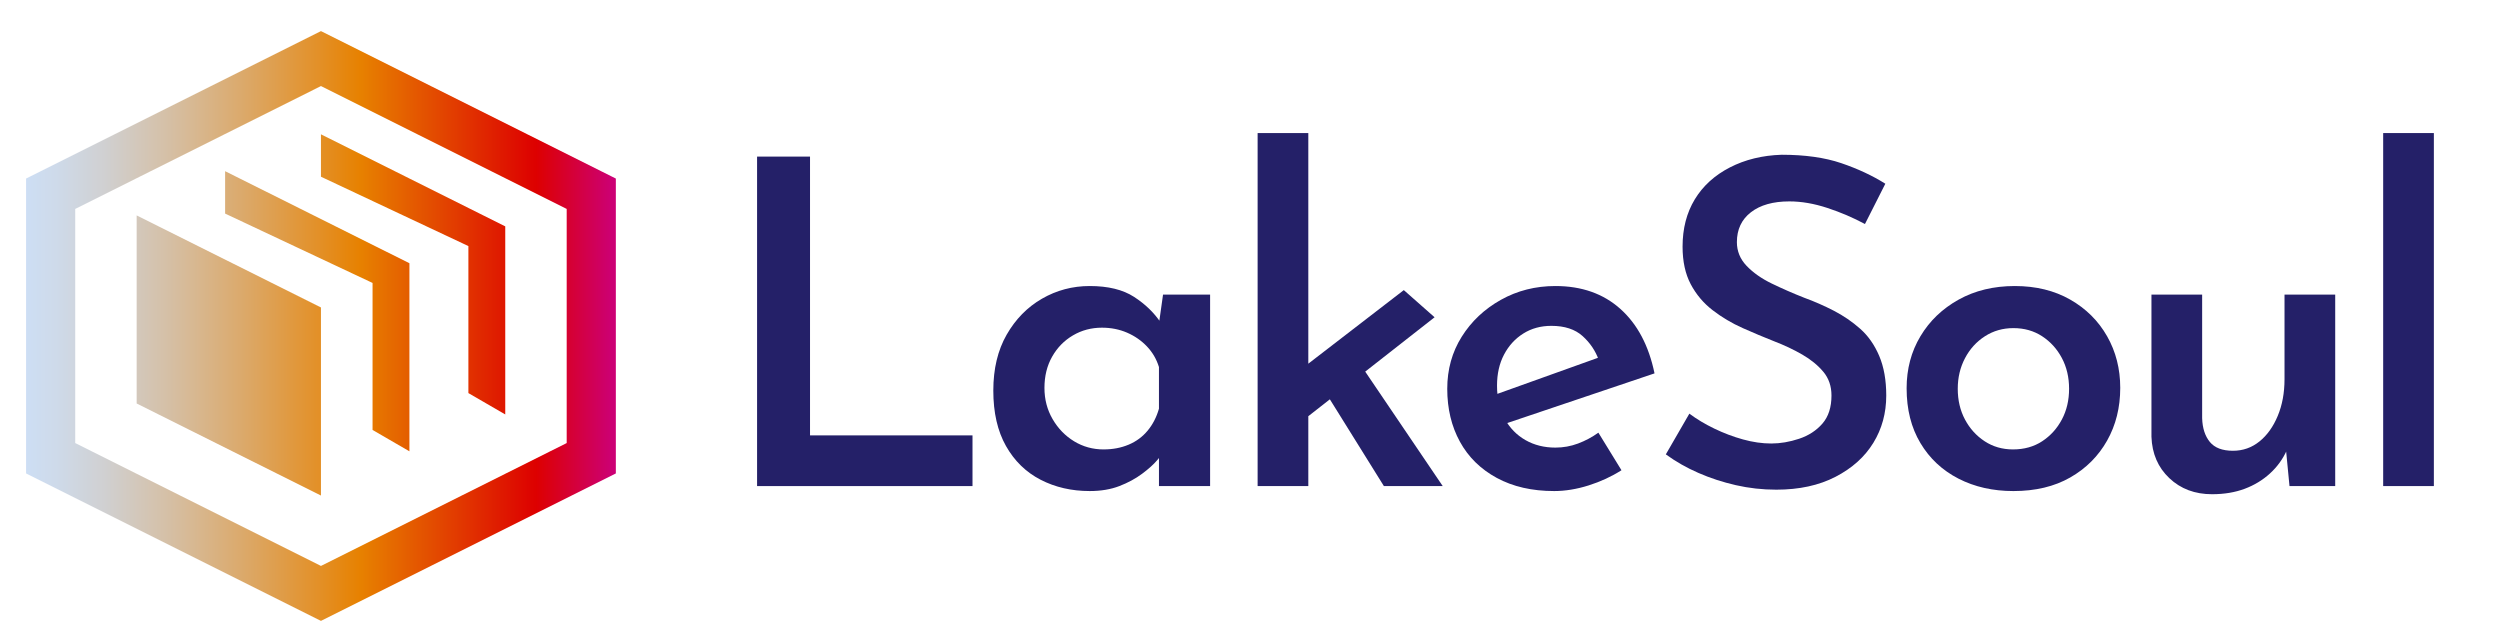
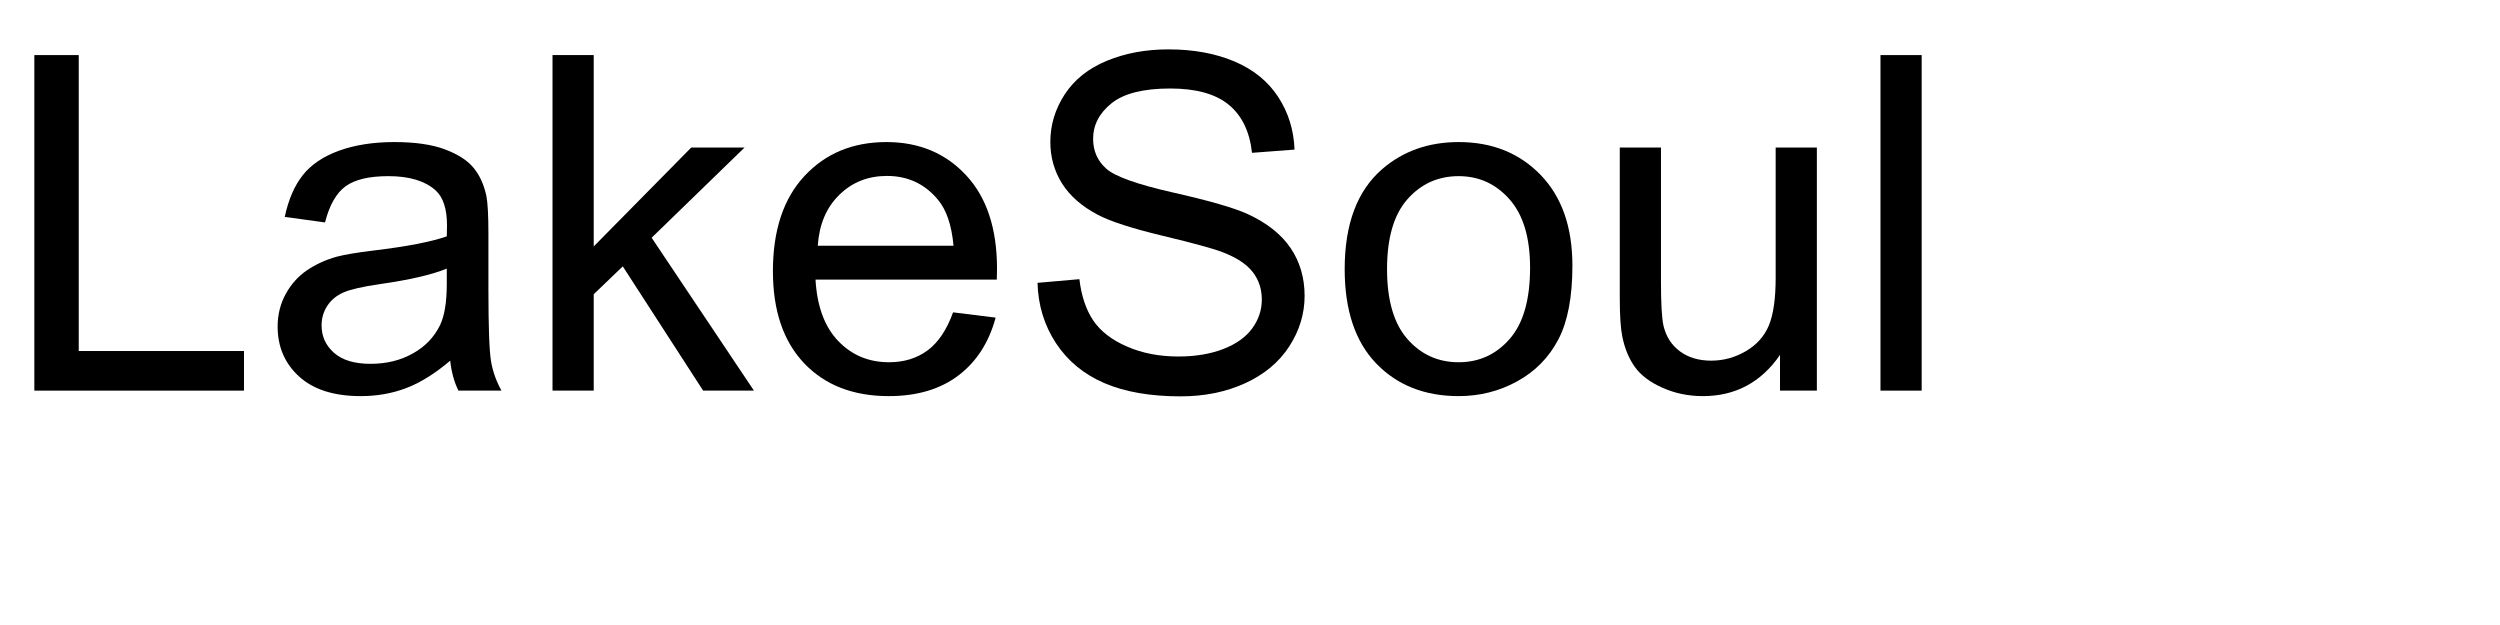
- <svg xmlns="http://www.w3.org/2000/svg" id="Logos" viewBox="0 0 331.555 84.471">
+ <svg xmlns="http://www.w3.org/2000/svg" xmlns:xlink="http://www.w3.org/1999/xlink" width="320" height="80" viewBox="0 0 320 80">
  <defs>
-     <style>
-       .cls-1 {
-         fill: url(#New_Gradient_Swatch_2);
-         fill-rule: evenodd;
-       }
- 
-       .cls-2 {
-         fill: #242068;
-       }
-     </style>
-     <linearGradient id="New_Gradient_Swatch_2" data-name="New Gradient Swatch 2" x1="3.458" y1="43.234" x2="81.674" y2="43.234" gradientUnits="userSpaceOnUse">
-       <stop offset="0" stop-color="#cddef4" />
-       <stop offset=".05" stop-color="#cedaea" />
-       <stop offset=".133" stop-color="#d0d0d1" />
-       <stop offset=".238" stop-color="#d5c0a7" />
-       <stop offset=".363" stop-color="#dbaa6d" />
-       <stop offset=".501" stop-color="#e38f25" />
-       <stop offset=".567" stop-color="#e78100" />
-       <stop offset=".865" stop-color="#d00" />
-       <stop offset=".994" stop-color="#cc0074" />
-     </linearGradient>
+     <g>
+       <g id="glyph-0-0">
+         <path d="M 4.395 0 L 4.395 -42.949 L 10.078 -42.949 L 10.078 -5.07 L 31.23 -5.07 L 31.23 0 Z M 4.395 0 " />
+       </g>
+       <g id="glyph-0-1">
+         <path d="M 24.258 -3.836 C 22.305 -2.176 20.426 -1.008 18.617 -0.32 C 16.812 0.363 14.875 0.703 12.805 0.703 C 9.387 0.703 6.758 -0.133 4.922 -1.801 C 3.086 -3.473 2.168 -5.605 2.168 -8.203 C 2.168 -9.727 2.516 -11.117 3.207 -12.379 C 3.902 -13.637 4.809 -14.648 5.934 -15.41 C 7.055 -16.172 8.32 -16.75 9.727 -17.141 C 10.762 -17.414 12.324 -17.676 14.414 -17.93 C 18.672 -18.438 21.805 -19.043 23.82 -19.746 C 23.84 -20.469 23.848 -20.93 23.848 -21.125 C 23.848 -23.273 23.352 -24.785 22.352 -25.664 C 21.004 -26.855 19.004 -27.453 16.348 -27.453 C 13.867 -27.453 12.035 -27.016 10.855 -26.148 C 9.672 -25.277 8.797 -23.742 8.234 -21.531 L 3.078 -22.234 C 3.547 -24.441 4.316 -26.227 5.391 -27.582 C 6.465 -28.941 8.016 -29.984 10.047 -30.719 C 12.078 -31.449 14.434 -31.816 17.109 -31.816 C 19.766 -31.816 21.922 -31.504 23.586 -30.879 C 25.246 -30.254 26.465 -29.469 27.246 -28.52 C 28.027 -27.574 28.574 -26.375 28.887 -24.93 C 29.062 -24.031 29.148 -22.414 29.148 -20.07 L 29.148 -13.039 C 29.148 -8.137 29.262 -5.035 29.488 -3.734 C 29.711 -2.438 30.156 -1.191 30.82 0 L 25.312 0 C 24.766 -1.094 24.414 -2.375 24.258 -3.836 Z M 23.82 -15.617 C 21.906 -14.836 19.031 -14.172 15.203 -13.625 C 13.035 -13.312 11.504 -12.961 10.605 -12.57 C 9.707 -12.18 9.016 -11.605 8.523 -10.855 C 8.035 -10.102 7.793 -9.266 7.793 -8.352 C 7.793 -6.945 8.324 -5.773 9.391 -4.836 C 10.453 -3.898 12.012 -3.43 14.062 -3.43 C 16.094 -3.43 17.898 -3.871 19.484 -4.762 C 21.066 -5.648 22.227 -6.867 22.969 -8.406 C 23.535 -9.598 23.82 -11.359 23.82 -13.68 Z M 23.82 -15.617 " />
+       </g>
+       <g id="glyph-0-2">
+         <path d="M 3.984 0 L 3.984 -42.949 L 9.258 -42.949 L 9.258 -18.457 L 21.738 -31.113 L 28.562 -31.113 L 16.672 -19.57 L 29.766 0 L 23.262 0 L 12.977 -15.906 L 9.258 -12.336 L 9.258 0 Z M 3.984 0 " />
+       </g>
+       <g id="glyph-0-3">
+         <path d="M 25.254 -10.02 L 30.703 -9.344 C 29.844 -6.16 28.25 -3.691 25.93 -1.934 C 23.605 -0.176 20.633 0.703 17.023 0.703 C 12.473 0.703 8.863 -0.699 6.195 -3.5 C 3.531 -6.305 2.195 -10.234 2.195 -15.293 C 2.195 -20.527 3.547 -24.59 6.242 -27.48 C 8.938 -30.371 12.43 -31.816 16.727 -31.816 C 20.887 -31.816 24.289 -30.398 26.922 -27.57 C 29.559 -24.738 30.879 -20.75 30.879 -15.617 C 30.879 -15.305 30.867 -14.836 30.852 -14.211 L 7.648 -14.211 C 7.844 -10.793 8.809 -8.172 10.547 -6.359 C 12.285 -4.543 14.453 -3.633 17.051 -3.633 C 18.984 -3.633 20.633 -4.141 22 -5.156 C 23.367 -6.172 24.453 -7.793 25.254 -10.02 Z M 7.938 -18.547 L 25.312 -18.547 C 25.078 -21.164 24.414 -23.125 23.32 -24.434 C 21.641 -26.465 19.461 -27.48 16.789 -27.48 C 14.367 -27.48 12.328 -26.672 10.68 -25.047 C 9.027 -23.426 8.117 -21.258 7.938 -18.547 Z M 7.938 -18.547 " />
+       </g>
+       <g id="glyph-0-4">
+         <path d="M 2.695 -13.797 L 8.055 -14.266 C 8.309 -12.117 8.902 -10.355 9.828 -8.98 C 10.758 -7.602 12.195 -6.488 14.148 -5.641 C 16.102 -4.789 18.301 -4.367 20.742 -4.367 C 22.91 -4.367 24.824 -4.688 26.484 -5.332 C 28.145 -5.977 29.379 -6.859 30.191 -7.984 C 31 -9.105 31.406 -10.332 31.406 -11.66 C 31.406 -13.008 31.016 -14.184 30.234 -15.191 C 29.453 -16.195 28.164 -17.039 26.367 -17.727 C 25.215 -18.176 22.664 -18.871 18.719 -19.82 C 14.773 -20.766 12.012 -21.66 10.43 -22.5 C 8.379 -23.574 6.852 -24.906 5.844 -26.5 C 4.84 -28.09 4.336 -29.875 4.336 -31.844 C 4.336 -34.012 4.953 -36.039 6.18 -37.926 C 7.41 -39.809 9.211 -41.242 11.57 -42.219 C 13.934 -43.195 16.562 -43.68 19.453 -43.68 C 22.637 -43.68 25.445 -43.168 27.875 -42.145 C 30.309 -41.117 32.18 -39.609 33.484 -37.617 C 34.793 -35.625 35.5 -33.367 35.594 -30.852 L 30.148 -30.438 C 29.855 -33.152 28.863 -35.203 27.172 -36.594 C 25.484 -37.98 22.988 -38.672 19.688 -38.672 C 16.25 -38.672 13.746 -38.043 12.172 -36.781 C 10.602 -35.523 9.812 -34.004 9.812 -32.227 C 9.812 -30.684 10.371 -29.414 11.484 -28.418 C 12.578 -27.422 15.434 -26.402 20.055 -25.355 C 24.672 -24.312 27.844 -23.398 29.562 -22.617 C 32.062 -21.465 33.906 -20.004 35.098 -18.238 C 36.289 -16.469 36.883 -14.434 36.883 -12.129 C 36.883 -9.844 36.23 -7.691 34.922 -5.668 C 33.613 -3.648 31.734 -2.074 29.281 -0.953 C 26.832 0.172 24.07 0.734 21.008 0.734 C 17.121 0.734 13.863 0.164 11.234 -0.969 C 8.609 -2.102 6.547 -3.805 5.055 -6.078 C 3.559 -8.355 2.773 -10.93 2.695 -13.797 Z M 2.695 -13.797 " />
+       </g>
+       <g id="glyph-0-5">
+         <path d="M 1.992 -15.555 C 1.992 -21.316 3.594 -25.586 6.797 -28.359 C 9.473 -30.664 12.734 -31.816 16.582 -31.816 C 20.859 -31.816 24.355 -30.414 27.07 -27.613 C 29.785 -24.809 31.141 -20.938 31.141 -15.996 C 31.141 -11.992 30.543 -8.844 29.34 -6.547 C 28.141 -4.254 26.391 -2.469 24.098 -1.203 C 21.801 0.066 19.297 0.703 16.582 0.703 C 12.227 0.703 8.707 -0.695 6.02 -3.484 C 3.336 -6.277 1.992 -10.305 1.992 -15.555 Z M 7.414 -15.555 C 7.414 -11.57 8.281 -8.59 10.02 -6.605 C 11.758 -4.625 13.945 -3.633 16.582 -3.633 C 19.199 -3.633 21.375 -4.629 23.117 -6.621 C 24.855 -8.613 25.723 -11.648 25.723 -15.734 C 25.723 -19.582 24.848 -22.496 23.102 -24.477 C 21.352 -26.461 19.18 -27.453 16.582 -27.453 C 13.945 -27.453 11.758 -26.465 10.02 -24.492 C 8.281 -22.52 7.414 -19.539 7.414 -15.555 Z M 7.414 -15.555 " />
+       </g>
+       <g id="glyph-0-6">
+         <path d="M 24.344 0 L 24.344 -4.57 C 21.922 -1.055 18.633 0.703 14.473 0.703 C 12.637 0.703 10.922 0.352 9.332 -0.352 C 7.738 -1.055 6.559 -1.938 5.785 -3.004 C 5.016 -4.066 4.473 -5.371 4.16 -6.914 C 3.945 -7.949 3.836 -9.59 3.836 -11.836 L 3.836 -31.113 L 9.109 -31.113 L 9.109 -13.859 C 9.109 -11.105 9.219 -9.25 9.434 -8.289 C 9.766 -6.902 10.469 -5.816 11.543 -5.023 C 12.617 -4.234 13.945 -3.836 15.527 -3.836 C 17.109 -3.836 18.594 -4.242 19.98 -5.055 C 21.367 -5.863 22.348 -6.969 22.926 -8.363 C 23.5 -9.762 23.789 -11.789 23.789 -14.445 L 23.789 -31.113 L 29.062 -31.113 L 29.062 0 Z M 24.344 0 " />
+       </g>
+       <g id="glyph-0-7">
+         <path d="M 3.836 0 L 3.836 -42.949 L 9.109 -42.949 L 9.109 0 Z M 3.836 0 " />
+       </g>
+     </g>
  </defs>
-   <g>
-     <path class="cls-2" d="M100.405,20.768h7.022V57.742h21.548v6.723h-28.57V20.768Z" />
-     <path class="cls-2" d="M144.52,65.124c-2.401,0-4.572-.5-6.512-1.5-1.941-1-3.472-2.491-4.592-4.472-1.121-1.98-1.681-4.431-1.681-7.353,0-2.881,.59-5.352,1.771-7.413,1.18-2.06,2.741-3.651,4.682-4.771,1.94-1.12,4.052-1.681,6.333-1.681,2.44,0,4.401,.48,5.882,1.44,1.48,.96,2.661,2.101,3.541,3.421l-.36,.96,.66-4.682h6.242v25.39h-6.782v-6.182l.66,1.621c-.161,.24-.471,.63-.931,1.17-.46,.54-1.121,1.131-1.98,1.771-.861,.641-1.861,1.181-3.001,1.621-1.141,.44-2.452,.66-3.932,.66Zm1.861-5.522c1.2,0,2.3-.21,3.301-.63,1-.42,1.84-1.04,2.521-1.86,.68-.82,1.18-1.791,1.5-2.911v-5.522c-.321-1.041-.851-1.951-1.591-2.731-.741-.78-1.621-1.39-2.641-1.831-1.02-.44-2.13-.66-3.331-.66-1.401,0-2.681,.34-3.841,1.021-1.161,.681-2.081,1.621-2.761,2.821-.681,1.201-1.021,2.581-1.021,4.142,0,1.521,.36,2.902,1.081,4.142,.72,1.241,1.67,2.221,2.851,2.941,1.18,.72,2.491,1.081,3.932,1.081Z" />
-     <path class="cls-2" d="M166.788,64.464V17.647h6.723v46.817h-6.723Zm4.622-7.623l-.66-6.482,15.426-11.884,4.082,3.602-18.847,14.765Zm8.343-9.483l11.584,17.106h-7.803l-8.223-13.205,4.441-3.901Z" />
-     <path class="cls-2" d="M206.103,65.124c-2.921,0-5.453-.581-7.593-1.741-2.141-1.16-3.772-2.761-4.892-4.802-1.121-2.041-1.681-4.381-1.681-7.022,0-2.561,.64-4.862,1.92-6.902,1.28-2.041,3.011-3.671,5.192-4.892,2.18-1.22,4.591-1.831,7.232-1.831,3.481,0,6.352,1.011,8.613,3.031,2.26,2.021,3.771,4.872,4.532,8.553l-20.468,6.902-1.5-3.781,15.906-5.702-1.32,.84c-.441-1.24-1.161-2.311-2.161-3.211-1.001-.9-2.381-1.351-4.142-1.351-1.401,0-2.641,.341-3.722,1.021-1.08,.681-1.931,1.611-2.551,2.791-.621,1.181-.93,2.551-.93,4.112,0,1.721,.339,3.191,1.02,4.412,.68,1.221,1.6,2.161,2.761,2.821,1.16,.66,2.48,.99,3.961,.99,1.04,0,2.041-.18,3.001-.54,.96-.36,1.861-.84,2.701-1.44l3.061,4.982c-1.32,.84-2.771,1.511-4.352,2.011-1.581,.5-3.112,.75-4.592,.75Z" />
-     <path class="cls-2" d="M247.337,29.711c-1.561-.84-3.222-1.55-4.982-2.131-1.761-.58-3.442-.87-5.042-.87-2.161,0-3.862,.48-5.102,1.44-1.241,.96-1.861,2.281-1.861,3.961,0,1.201,.43,2.251,1.291,3.151,.86,.9,1.971,1.681,3.331,2.341,1.36,.66,2.801,1.291,4.322,1.891,1.32,.48,2.621,1.05,3.901,1.71,1.28,.661,2.451,1.461,3.511,2.401,1.06,.941,1.9,2.141,2.521,3.602,.62,1.461,.931,3.211,.931,5.252,0,2.321-.57,4.412-1.711,6.272-1.14,1.86-2.812,3.361-5.012,4.501-2.201,1.141-4.822,1.71-7.863,1.71-1.841,0-3.631-.201-5.372-.6s-3.391-.939-4.952-1.621c-1.561-.68-3.001-1.5-4.322-2.461l3.121-5.402c.96,.72,2.061,1.38,3.301,1.98,1.24,.601,2.511,1.081,3.812,1.441,1.3,.36,2.551,.54,3.751,.54,1.2,0,2.431-.21,3.691-.63,1.261-.42,2.291-1.09,3.091-2.011,.8-.92,1.201-2.161,1.201-3.721,0-1.24-.36-2.291-1.081-3.151-.72-.86-1.65-1.621-2.791-2.281s-2.392-1.25-3.751-1.771c-1.32-.52-2.701-1.1-4.142-1.741-1.44-.64-2.771-1.43-3.991-2.371-1.221-.939-2.191-2.09-2.911-3.451-.72-1.36-1.081-3.021-1.081-4.982,0-2.401,.54-4.491,1.621-6.272,1.081-1.78,2.631-3.191,4.652-4.232,2.02-1.04,4.311-1.6,6.873-1.681,3.081,0,5.711,.371,7.893,1.111,2.18,.741,4.131,1.65,5.852,2.731l-2.701,5.342Z" />
-     <path class="cls-2" d="M252.859,51.499c0-2.56,.609-4.862,1.831-6.902,1.22-2.041,2.911-3.662,5.072-4.862,2.161-1.201,4.642-1.801,7.443-1.801,2.8,0,5.252,.6,7.353,1.801,2.101,1.2,3.731,2.821,4.892,4.862,1.16,2.041,1.741,4.321,1.741,6.842,0,2.602-.581,4.932-1.741,6.993-1.161,2.062-2.791,3.691-4.892,4.892-2.101,1.201-4.612,1.801-7.533,1.801-2.722,0-5.152-.55-7.292-1.65-2.141-1.1-3.822-2.671-5.042-4.712-1.221-2.041-1.831-4.461-1.831-7.263Zm6.782,.06c0,1.521,.32,2.881,.96,4.082,.64,1.2,1.51,2.161,2.611,2.881,1.1,.72,2.35,1.081,3.751,1.081,1.48,0,2.771-.36,3.872-1.081,1.1-.72,1.971-1.681,2.611-2.881,.64-1.201,.96-2.561,.96-4.082,0-1.52-.321-2.881-.96-4.082-.64-1.2-1.511-2.161-2.611-2.881-1.101-.72-2.371-1.081-3.812-1.081-1.401,0-2.662,.36-3.781,1.081-1.121,.72-2.001,1.691-2.641,2.911-.641,1.221-.96,2.571-.96,4.051Z" />
-     <path class="cls-2" d="M293.373,65.545c-2.281,0-4.171-.711-5.672-2.131s-2.292-3.25-2.371-5.492v-18.847h6.723v16.386c.04,1.321,.38,2.371,1.021,3.151,.64,.78,1.66,1.17,3.061,1.17,1.32,0,2.491-.41,3.511-1.23,1.021-.82,1.831-1.951,2.431-3.391,.601-1.441,.9-3.062,.9-4.862v-11.225h6.723v25.39h-6.062l-.541-5.582,.18,.84c-.521,1.161-1.26,2.181-2.221,3.061-.96,.881-2.081,1.561-3.361,2.041-1.281,.48-2.722,.72-4.322,.72Z" />
-     <path class="cls-2" d="M316.061,17.647h6.723v46.817h-6.723V17.647Z" />
+   <g fill="rgb(0%, 0%, 0%)" fill-opacity="1">
+     <use xlink:href="#glyph-0-0" x="0" y="50" />
+     <use xlink:href="#glyph-0-1" x="33.369" y="50" />
+     <use xlink:href="#glyph-0-2" x="66.738" y="50" />
+     <use xlink:href="#glyph-0-3" x="96.738" y="50" />
+     <use xlink:href="#glyph-0-4" x="130.107" y="50" />
+     <use xlink:href="#glyph-0-5" x="170.127" y="50" />
+     <use xlink:href="#glyph-0-6" x="203.496" y="50" />
+     <use xlink:href="#glyph-0-7" x="236.865" y="50" />
  </g>
-   <path class="cls-1" d="M42.566,4.126l39.108,19.554V62.788l-39.108,19.554L3.458,62.788V23.68L42.566,4.126ZM18.123,28.568l24.443,12.208v24.944l-24.443-12.208V28.568Zm31.286,28.454v-19.498l-19.554-9.198v-5.624l24.443,12.208v24.944l-4.889-2.833Zm12.71-4.889v-19.498l-19.554-9.198v-5.624l24.443,12.208v24.944l-4.889-2.833ZM42.566,11.413L9.976,27.708v31.051l32.59,16.295,32.59-16.295V27.708L42.566,11.413Z" />
</svg>
